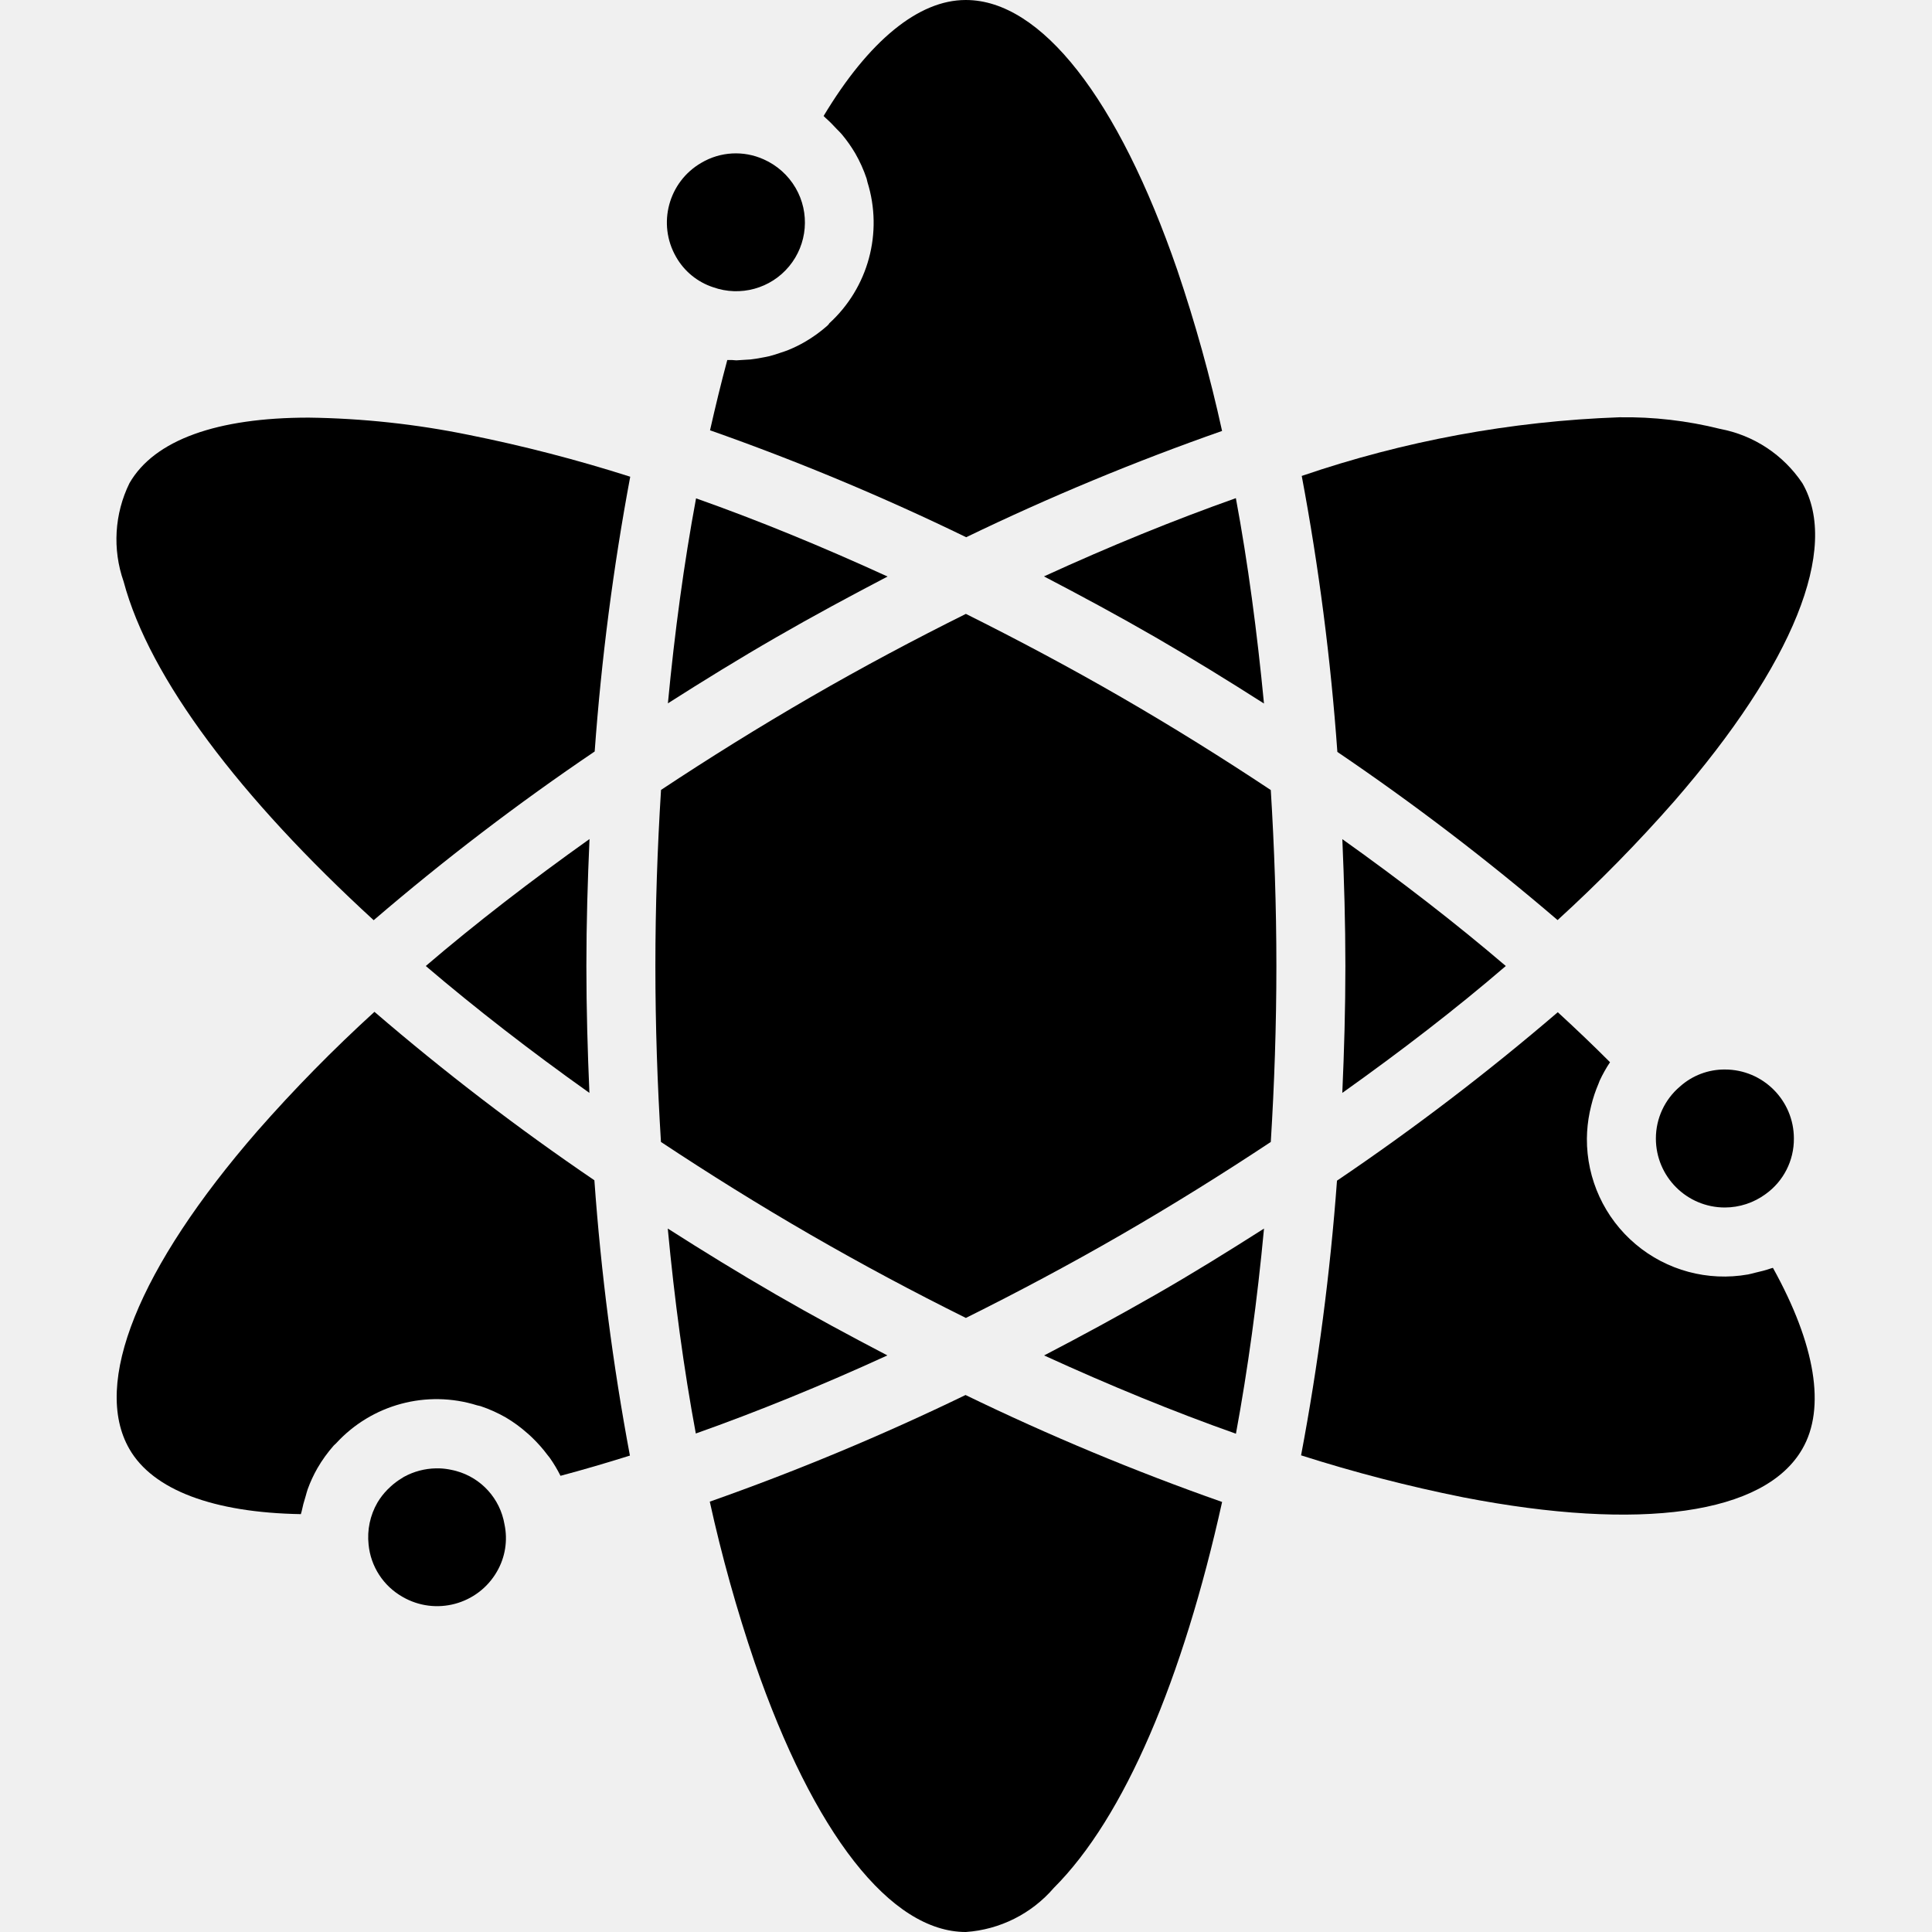
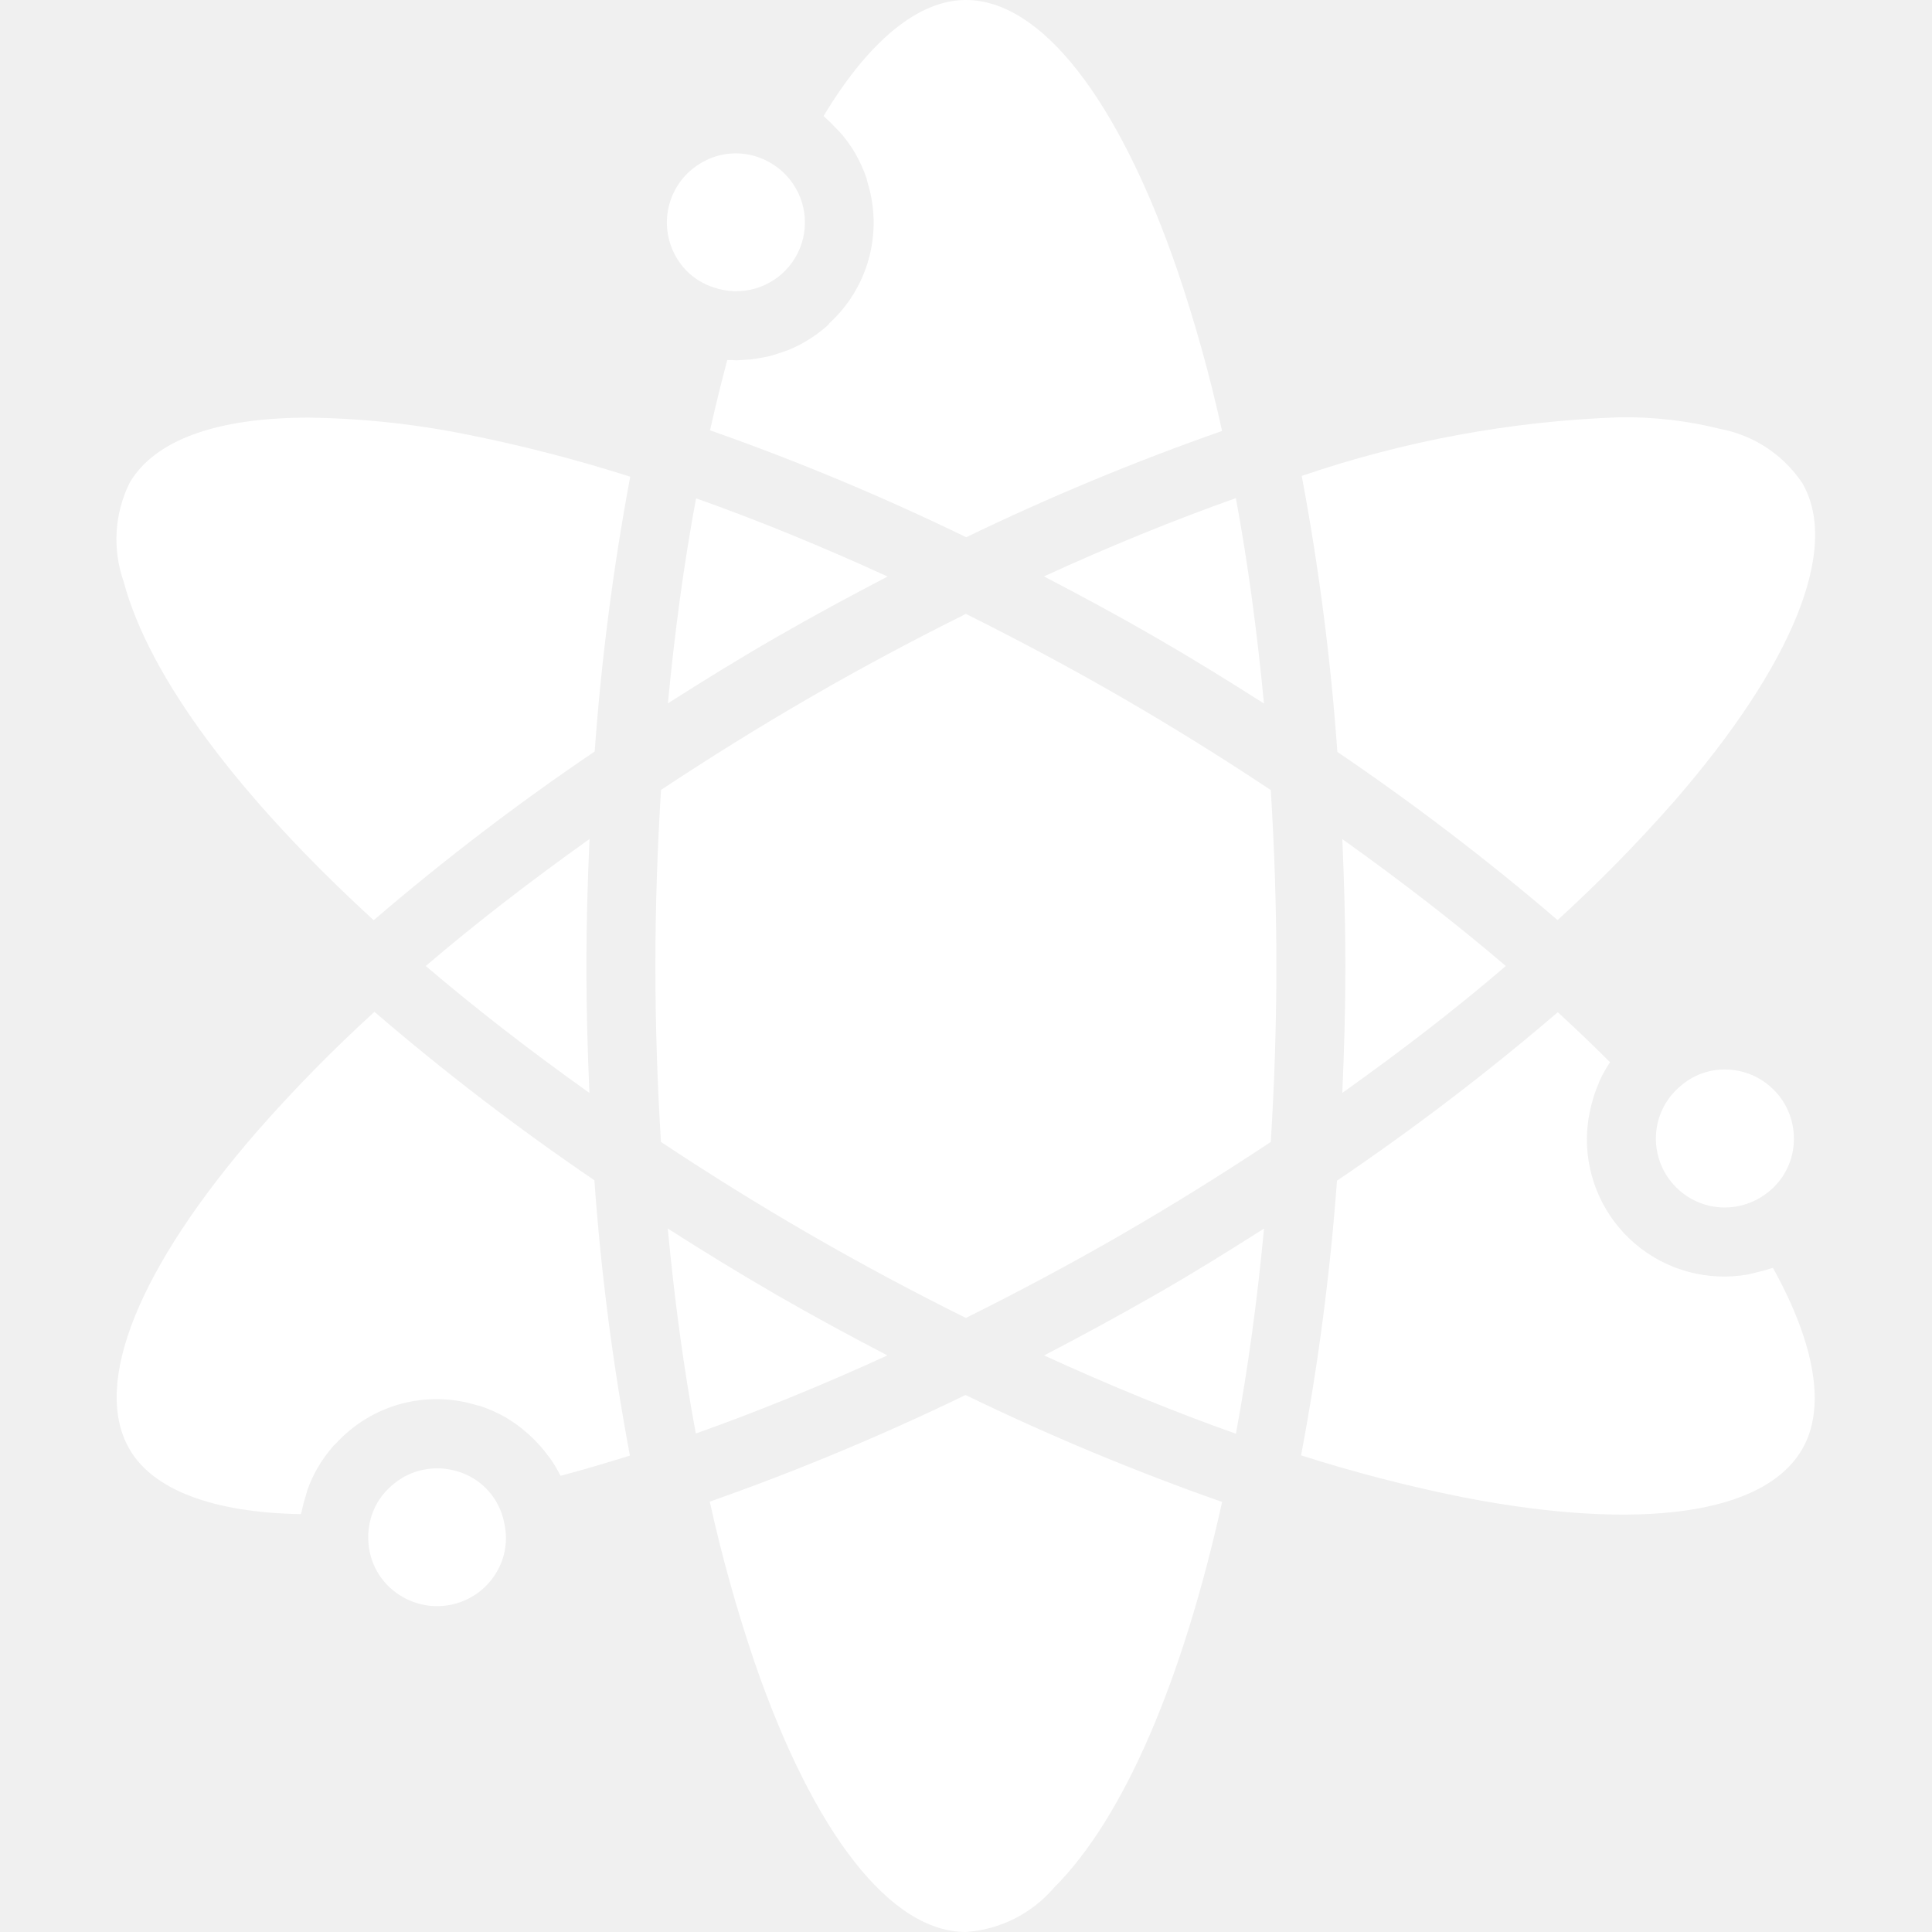
<svg xmlns="http://www.w3.org/2000/svg" height="448pt" viewBox="-27 0 448 448" width="448pt">
-   <path d="m268.973 224c0-13.848-.473-27.465-1.297-40.801-11.199-7.43-22.77-14.656-34.703-21.551-11.938-6.895-24.051-13.336-36-19.297-11.93 5.938-24 12.352-36 19.297-12 6.945-23.555 14.145-34.691 21.52-.84 13.398-1.309 27.047-1.309 40.832s.469 27.48 1.293 40.801c11.113 7.359 22.672 14.582 34.707 21.527 12.031 6.945 24 13.328 36 19.281 12-5.969 24.07-12.395 36-19.281 11.926-6.887 23.559-14.145 34.703-21.527.824-13.289 1.297-26.906 1.297-40.801zm0 0" />
-   <path d="m127.844 284.879c1.559 16.527 3.703 32.488 6.504 47.527 14.398-5.102 29.344-11.199 44.422-18.109-8.598-4.488-17.215-9.129-25.797-14.09-8.586-4.961-16.953-10.109-25.129-15.328zm0 0" />
-   <path d="m266.105 284.887c-8.199 5.219-16.535 10.402-25.133 15.32-8.602 4.922-17.211 9.602-25.859 14.098 15.121 6.918 30.035 13.047 44.48 18.152 2.762-14.969 4.953-30.906 6.512-47.57zm0 0" />
-   <path d="m196.973 448c7.891-.547 15.238-4.23 20.398-10.23 16.422-16.395 29.93-48.496 39.016-89.488-20.285-7.133-40.148-15.414-59.496-24.801-19.289 9.344-39.09 17.602-59.305 24.727 2.773 12.609 6.246 25.051 10.402 37.273 13.68 39.688 31.535 62.52 48.984 62.52zm0 0" />
-   <path d="m371.867 99.457c-7.637-1.91-15.488-2.816-23.359-2.695-25.086.891-49.906 5.473-73.656 13.598 3.973 21.16 6.73 42.527 8.262 64 17.742 12.027 34.789 25.047 51.066 38.992 9.535-8.695 18.582-17.91 27.094-27.609 27.57-31.75 38.402-58.605 29.664-73.703-4.41-6.586-11.281-11.121-19.07-12.582zm0 0" />
-   <path d="m372.973 280c3.383-.008 6.68-1.09 9.414-3.09 4.172-2.969 6.629-7.789 6.586-12.91 0-8.836-7.164-16-16-16-3.836-.023-7.543 1.379-10.402 3.938-3.551 3-5.602 7.414-5.598 12.062 0 8.836 7.16 16 16 16zm0 0" />
-   <path d="m322.172 224c-11.641-9.945-24.395-19.801-37.906-29.414.418 9.727.707 19.504.707 29.414s-.281 19.734-.715 29.426c13.512-9.609 26.312-19.441 37.914-29.426zm0 0" />
-   <path d="m312.266 347.199c41.258 8 69.945 3.938 78.656-11.199 5.496-9.465 3.059-24.215-6.809-42.008-.176.062-.359.086-.535.152-1.168.395-2.359.719-3.566.977-.562.125-1.105.312-1.672.406-9.301 1.645-18.852-.922-26.066-7.012-7.219-6.09-11.359-15.07-11.301-24.516.023-2.047.242-4.09.652-6.098.105-.52.227-1.031.355-1.543.422-1.738.988-3.438 1.695-5.078.094-.227.16-.465.262-.688.691-1.488 1.496-2.918 2.402-4.281-3.84-3.855-7.906-7.727-12.113-11.594-16.309 13.984-33.402 27.023-51.199 39.059-1.574 21.371-4.352 42.637-8.328 63.695 12.332 3.938 24.875 7.184 37.566 9.727zm0 0" />
-   <path d="m266.098 163.137c-1.598-16.57-3.711-32.551-6.52-47.625-14.398 5.105-29.27 11.16-44.496 18.145 8.633 4.504 17.273 9.16 25.891 14.137 8.613 4.977 16.91 10.102 25.125 15.344zm0 0" />
-   <path d="m71.73 224c11.586 9.871 24.297 19.734 37.945 29.426-.418-9.699-.703-19.488-.703-29.426s.293-19.703.727-29.441c-13.527 9.633-26.328 19.48-37.969 29.441zm0 0" />
-   <path d="m81.676 100.84c-12.215-2.496-24.633-3.836-37.098-4-21.207 0-35.773 5.152-41.559 15.199-3.488 7.117-3.977 15.336-1.352 22.816 5.984 22.402 27.031 50.16 57.984 78.527 16.32-14.008 33.43-27.074 51.246-39.125 1.551-21.375 4.301-42.648 8.242-63.715-12.301-3.922-24.809-7.164-37.465-9.703zm0 0" />
-   <path d="m96.449 333.406c1.281 1.238 2.461 2.574 3.523 4 .148.211.336.395.484.602.945 1.336 1.785 2.746 2.516 4.207 5.262-1.398 10.637-2.977 16.094-4.688-3.957-21.105-6.711-42.422-8.238-63.84-17.727-12.047-34.754-25.09-51-39.062-9.559 8.711-18.629 17.945-27.16 27.664-27.57 31.727-38.379 58.582-29.664 73.711 5.445 9.488 19.445 14.762 39.781 15.105 0-.195.105-.379.145-.57.242-1.195.555-2.379.93-3.543.168-.551.289-1.121.488-1.664.613-1.691 1.371-3.328 2.262-4.887 1.082-1.867 2.344-3.617 3.77-5.234.168-.191.383-.336.559-.527 8.273-9.027 21.02-12.461 32.707-8.801.262.082.535.098.797.184 2.043.688 4.016 1.574 5.883 2.648 1.758 1.043 3.41 2.25 4.934 3.609.418.352.809.711 1.191 1.086zm0 0" />
-   <path d="m129.77 59.574c1.895 3.332 4.961 5.84 8.602 7.035 6.301 2.238 13.332.309 17.602-4.84 4.273-5.148 4.875-12.414 1.512-18.195-1.707-2.93-4.293-5.246-7.395-6.621-4.664-2.105-10.059-1.809-14.465.801-7.633 4.414-10.25 14.176-5.855 21.82zm0 0" />
-   <path d="m165.258 75.078c-.152.145-.262.312-.414.449-1.617 1.426-3.367 2.688-5.234 3.77-1.285.738-2.621 1.391-4 1.941-.496.203-1 .336-1.504.516-.895.309-1.797.613-2.711.84-.59.148-1.184.238-1.777.352-.863.168-1.719.312-2.59.406-.609.055-1.215.09-1.824.113-.488 0-.969.094-1.449.094-.312 0-.613-.062-.926-.07-.312-.008-.801 0-1.184 0-1.418 5.254-2.738 10.703-4 16.289 20.254 7.129 40.086 15.406 59.398 24.797 19.301-9.324 39.109-17.555 59.336-24.645-2.77-12.637-6.242-25.105-10.398-37.355-13.707-39.742-31.562-62.574-49.008-62.574h-.066c-10.918 0-22.465 9.48-32.926 26.895.16.129.277.297.438.434.895.789 1.738 1.629 2.535 2.512.418.441.867.84 1.25 1.305 1.156 1.379 2.191 2.848 3.105 4.398 1.074 1.867 1.961 3.832 2.645 5.871.09.273.105.547.188.801 3.672 11.734.203 24.531-8.898 32.801zm0 0" />
-   <path d="m152.973 147.793c8.605-4.969 17.23-9.602 25.84-14.105-15.098-6.91-29.984-13.031-44.41-18.129-2.801 15.051-4.961 31.027-6.527 47.531 8.184-5.211 16.504-10.348 25.098-15.297zm0 0" />
-   <path d="m89.98 353.457c-1.012-5.949-5.379-10.773-11.203-12.359-.309-.098-.629-.152-.949-.227-.965-.219-1.949-.348-2.938-.383-.281 0-.551 0-.801 0-2.57.047-5.098.711-7.359 1.938-.223.117-.422.262-.641.398-.883.535-1.711 1.156-2.473 1.855-.238.223-.477.434-.711.672-.926.93-1.73 1.969-2.398 3.098-1.688 2.938-2.402 6.332-2.039 9.703.488 5.094 3.438 9.629 7.895 12.145 7.648 4.418 17.434 1.801 21.855-5.848 1.934-3.32 2.562-7.238 1.762-10.992zm0 0" />
+   <path d="m268.973 224c0-13.848-.473-27.465-1.297-40.801-11.199-7.43-22.77-14.656-34.703-21.551-11.938-6.895-24.051-13.336-36-19.297-11.93 5.938-24 12.352-36 19.297-12 6.945-23.555 14.145-34.691 21.52-.84 13.398-1.309 27.047-1.309 40.832s.469 27.48 1.293 40.801c11.113 7.359 22.672 14.582 34.707 21.527 12.031 6.945 24 13.328 36 19.281 12-5.969 24.07-12.395 36-19.281 11.926-6.887 23.559-14.145 34.703-21.527.824-13.289 1.297-26.906 1.297-40.801zm0 0" fill="#fff" />
+   <path d="m127.844 284.879c1.559 16.527 3.703 32.488 6.504 47.527 14.398-5.102 29.344-11.199 44.422-18.109-8.598-4.488-17.215-9.129-25.797-14.09-8.586-4.961-16.953-10.109-25.129-15.328zm0 0" fill="#fff" />
+   <path d="m266.105 284.887c-8.199 5.219-16.535 10.402-25.133 15.32-8.602 4.922-17.211 9.602-25.859 14.098 15.121 6.918 30.035 13.047 44.48 18.152 2.762-14.969 4.953-30.906 6.512-47.57zm0 0" fill="#fff" />
+   <path d="m196.973 448c7.891-.547 15.238-4.23 20.398-10.23 16.422-16.395 29.93-48.496 39.016-89.488-20.285-7.133-40.148-15.414-59.496-24.801-19.289 9.344-39.09 17.602-59.305 24.727 2.773 12.609 6.246 25.051 10.402 37.273 13.68 39.688 31.535 62.52 48.984 62.52zm0 0" fill="#fff" />
+   <path d="m371.867 99.457c-7.637-1.91-15.488-2.816-23.359-2.695-25.086.891-49.906 5.473-73.656 13.598 3.973 21.16 6.73 42.527 8.262 64 17.742 12.027 34.789 25.047 51.066 38.992 9.535-8.695 18.582-17.91 27.094-27.609 27.57-31.75 38.402-58.605 29.664-73.703-4.41-6.586-11.281-11.121-19.07-12.582zm0 0" fill="#fff" />
+   <path d="m372.973 280c3.383-.008 6.68-1.09 9.414-3.09 4.172-2.969 6.629-7.789 6.586-12.91 0-8.836-7.164-16-16-16-3.836-.023-7.543 1.379-10.402 3.938-3.551 3-5.602 7.414-5.598 12.062 0 8.836 7.16 16 16 16zm0 0" fill="#fff" />
+   <path d="m322.172 224c-11.641-9.945-24.395-19.801-37.906-29.414.418 9.727.707 19.504.707 29.414s-.281 19.734-.715 29.426c13.512-9.609 26.312-19.441 37.914-29.426zm0 0" fill="#fff" />
+   <path d="m312.266 347.199c41.258 8 69.945 3.938 78.656-11.199 5.496-9.465 3.059-24.215-6.809-42.008-.176.062-.359.086-.535.152-1.168.395-2.359.719-3.566.977-.562.125-1.105.312-1.672.406-9.301 1.645-18.852-.922-26.066-7.012-7.219-6.09-11.359-15.07-11.301-24.516.023-2.047.242-4.09.652-6.098.105-.52.227-1.031.355-1.543.422-1.738.988-3.438 1.695-5.078.094-.227.16-.465.262-.688.691-1.488 1.496-2.918 2.402-4.281-3.84-3.855-7.906-7.727-12.113-11.594-16.309 13.984-33.402 27.023-51.199 39.059-1.574 21.371-4.352 42.637-8.328 63.695 12.332 3.938 24.875 7.184 37.566 9.727zm0 0" fill="#fff" />
+   <path d="m266.098 163.137c-1.598-16.57-3.711-32.551-6.52-47.625-14.398 5.105-29.27 11.16-44.496 18.145 8.633 4.504 17.273 9.16 25.891 14.137 8.613 4.977 16.91 10.102 25.125 15.344zm0 0" fill="#fff" />
+   <path d="m71.73 224c11.586 9.871 24.297 19.734 37.945 29.426-.418-9.699-.703-19.488-.703-29.426s.293-19.703.727-29.441c-13.527 9.633-26.328 19.48-37.969 29.441zm0 0" fill="#fff" />
+   <path d="m81.676 100.84c-12.215-2.496-24.633-3.836-37.098-4-21.207 0-35.773 5.152-41.559 15.199-3.488 7.117-3.977 15.336-1.352 22.816 5.984 22.402 27.031 50.16 57.984 78.527 16.32-14.008 33.43-27.074 51.246-39.125 1.551-21.375 4.301-42.648 8.242-63.715-12.301-3.922-24.809-7.164-37.465-9.703zm0 0" fill="#fff" />
+   <path d="m96.449 333.406c1.281 1.238 2.461 2.574 3.523 4 .148.211.336.395.484.602.945 1.336 1.785 2.746 2.516 4.207 5.262-1.398 10.637-2.977 16.094-4.688-3.957-21.105-6.711-42.422-8.238-63.84-17.727-12.047-34.754-25.09-51-39.062-9.559 8.711-18.629 17.945-27.16 27.664-27.57 31.727-38.379 58.582-29.664 73.711 5.445 9.488 19.445 14.762 39.781 15.105 0-.195.105-.379.145-.57.242-1.195.555-2.379.93-3.543.168-.551.289-1.121.488-1.664.613-1.691 1.371-3.328 2.262-4.887 1.082-1.867 2.344-3.617 3.77-5.234.168-.191.383-.336.559-.527 8.273-9.027 21.02-12.461 32.707-8.801.262.082.535.098.797.184 2.043.688 4.016 1.574 5.883 2.648 1.758 1.043 3.41 2.25 4.934 3.609.418.352.809.711 1.191 1.086zm0 0" fill="#fff" />
+   <path d="m129.77 59.574c1.895 3.332 4.961 5.84 8.602 7.035 6.301 2.238 13.332.309 17.602-4.84 4.273-5.148 4.875-12.414 1.512-18.195-1.707-2.93-4.293-5.246-7.395-6.621-4.664-2.105-10.059-1.809-14.465.801-7.633 4.414-10.25 14.176-5.855 21.82zm0 0" fill="#fff" />
+   <path d="m165.258 75.078c-.152.145-.262.312-.414.449-1.617 1.426-3.367 2.688-5.234 3.77-1.285.738-2.621 1.391-4 1.941-.496.203-1 .336-1.504.516-.895.309-1.797.613-2.711.84-.59.148-1.184.238-1.777.352-.863.168-1.719.312-2.59.406-.609.055-1.215.09-1.824.113-.488 0-.969.094-1.449.094-.312 0-.613-.062-.926-.07-.312-.008-.801 0-1.184 0-1.418 5.254-2.738 10.703-4 16.289 20.254 7.129 40.086 15.406 59.398 24.797 19.301-9.324 39.109-17.555 59.336-24.645-2.77-12.637-6.242-25.105-10.398-37.355-13.707-39.742-31.562-62.574-49.008-62.574h-.066c-10.918 0-22.465 9.48-32.926 26.895.16.129.277.297.438.434.895.789 1.738 1.629 2.535 2.512.418.441.867.84 1.25 1.305 1.156 1.379 2.191 2.848 3.105 4.398 1.074 1.867 1.961 3.832 2.645 5.871.09.273.105.547.188.801 3.672 11.734.203 24.531-8.898 32.801zm0 0" fill="#fff" />
+   <path d="m152.973 147.793c8.605-4.969 17.23-9.602 25.84-14.105-15.098-6.91-29.984-13.031-44.41-18.129-2.801 15.051-4.961 31.027-6.527 47.531 8.184-5.211 16.504-10.348 25.098-15.297zm0 0" fill="#fff" />
+   <path d="m89.98 353.457c-1.012-5.949-5.379-10.773-11.203-12.359-.309-.098-.629-.152-.949-.227-.965-.219-1.949-.348-2.938-.383-.281 0-.551 0-.801 0-2.57.047-5.098.711-7.359 1.938-.223.117-.422.262-.641.398-.883.535-1.711 1.156-2.473 1.855-.238.223-.477.434-.711.672-.926.93-1.73 1.969-2.398 3.098-1.688 2.938-2.402 6.332-2.039 9.703.488 5.094 3.438 9.629 7.895 12.145 7.648 4.418 17.434 1.801 21.855-5.848 1.934-3.32 2.562-7.238 1.762-10.992zm0 0" fill="#fff" />
</svg>
